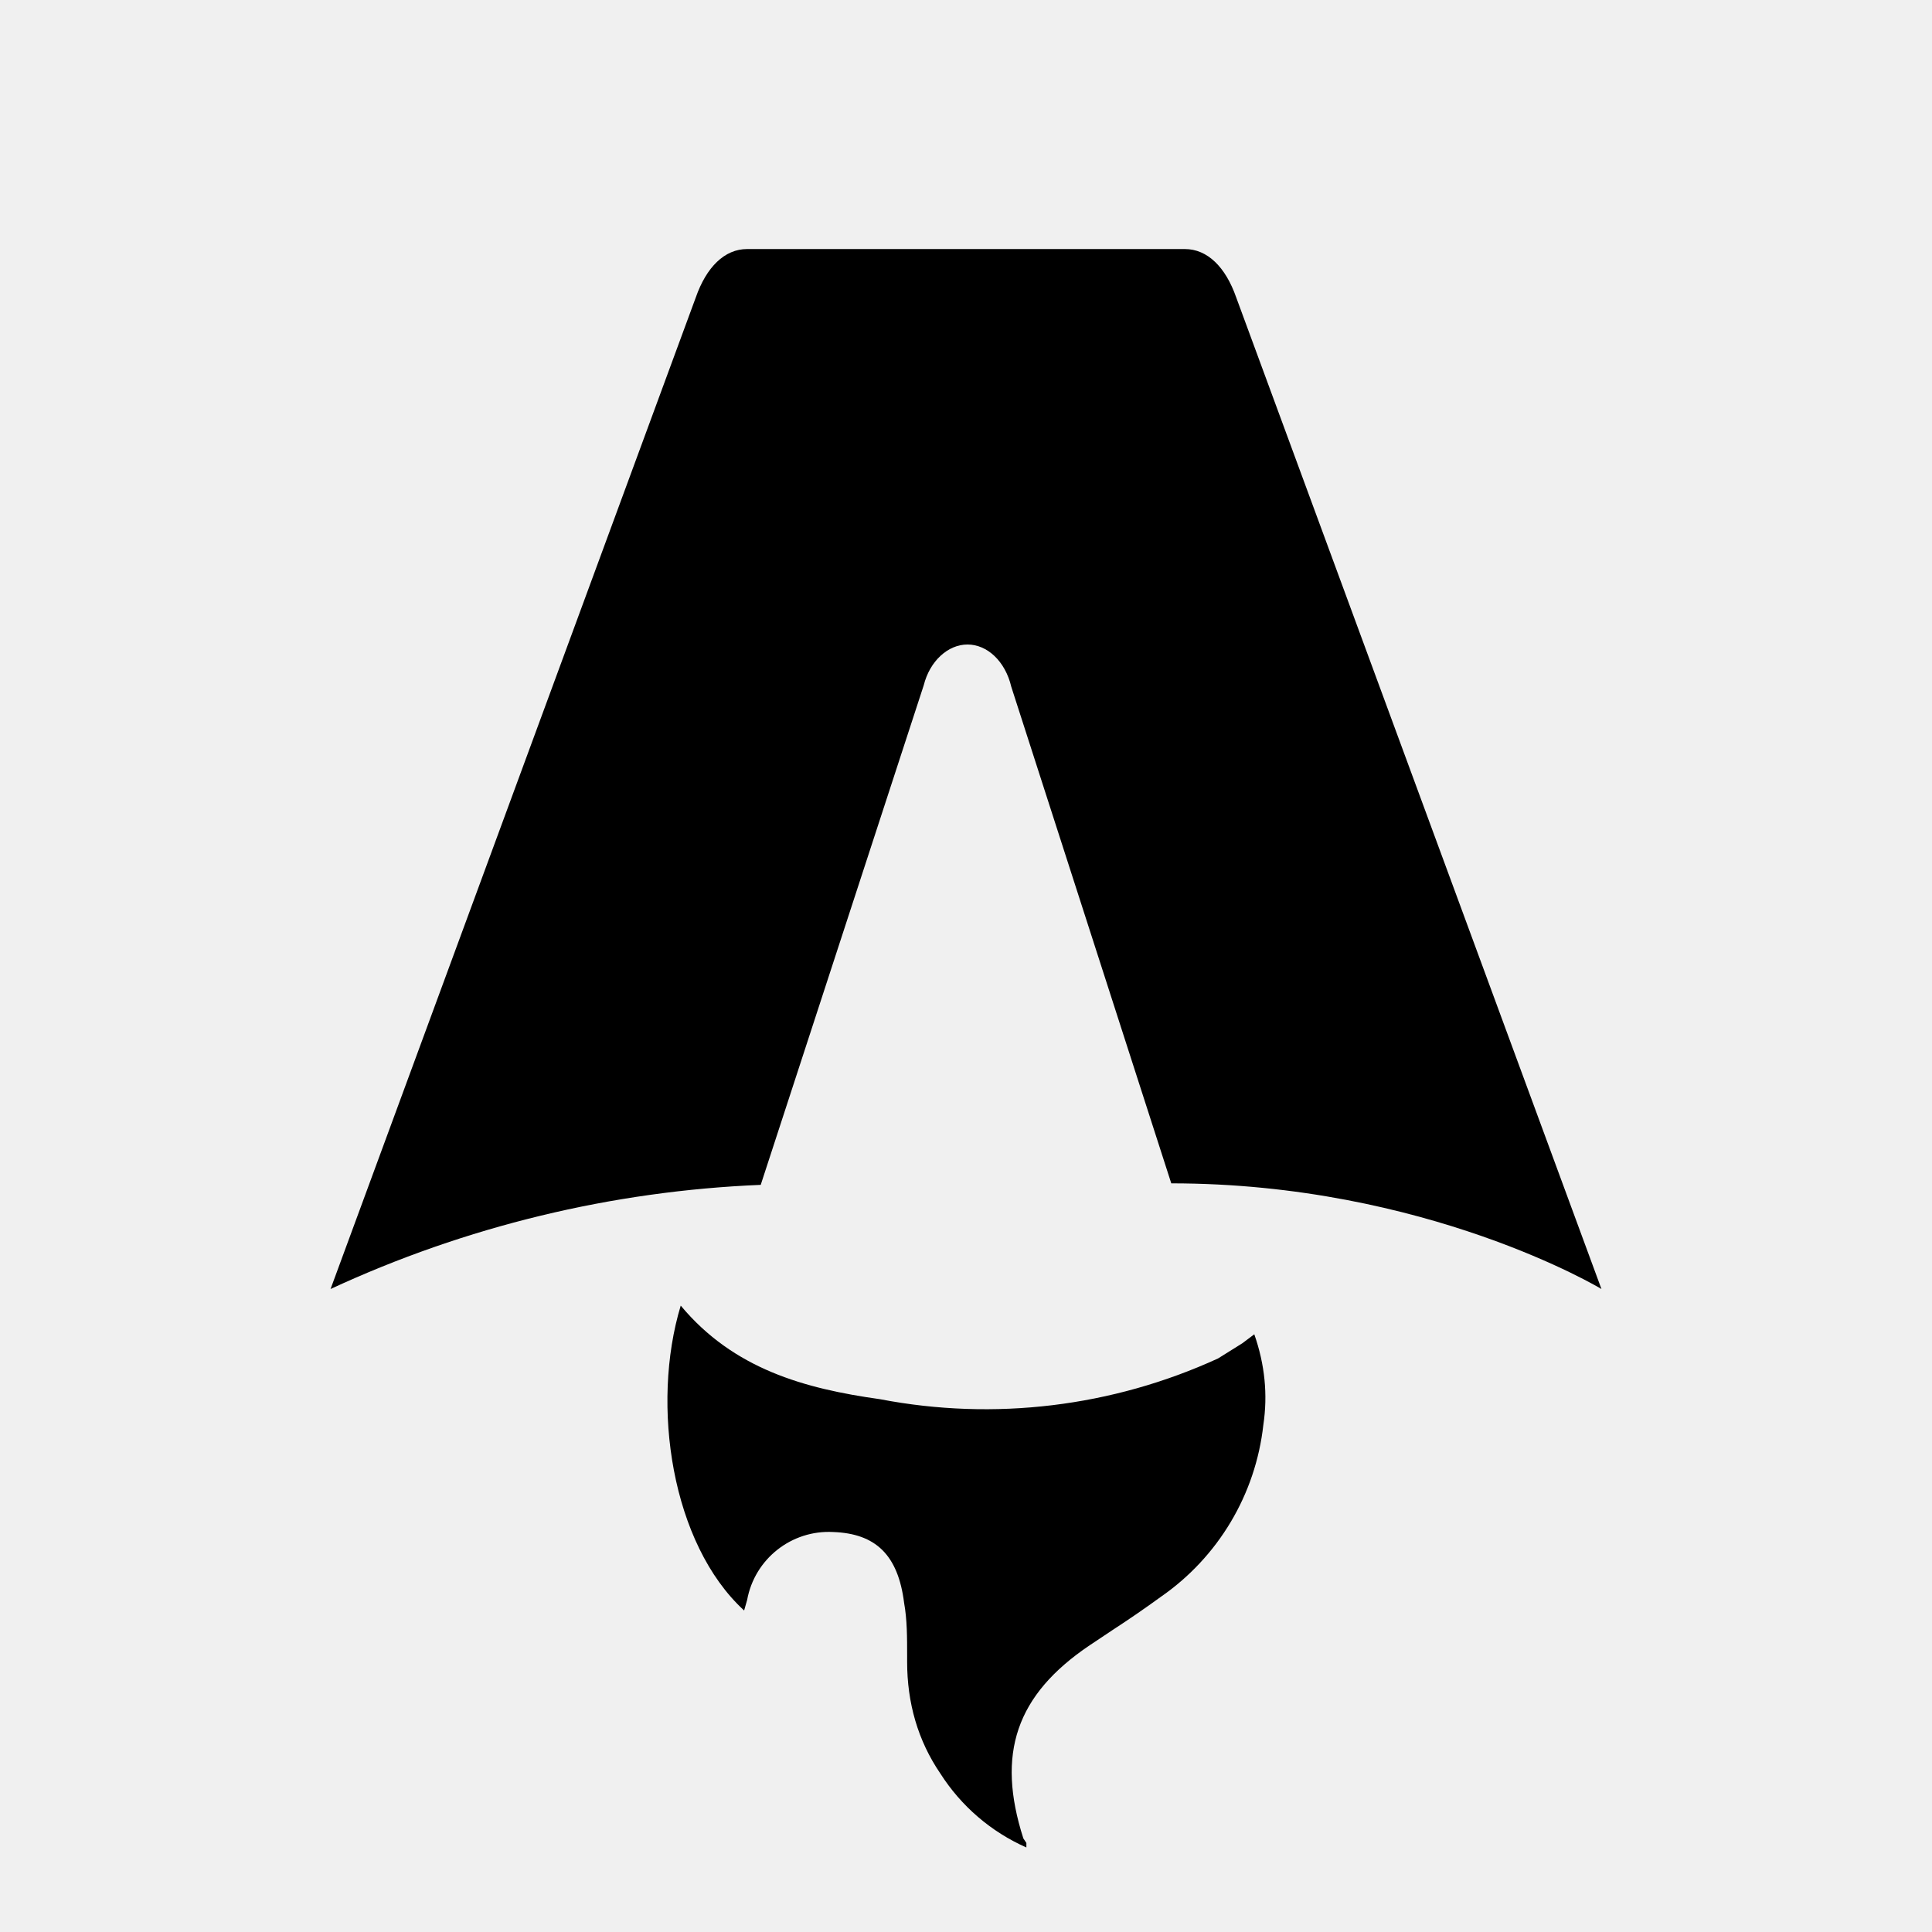
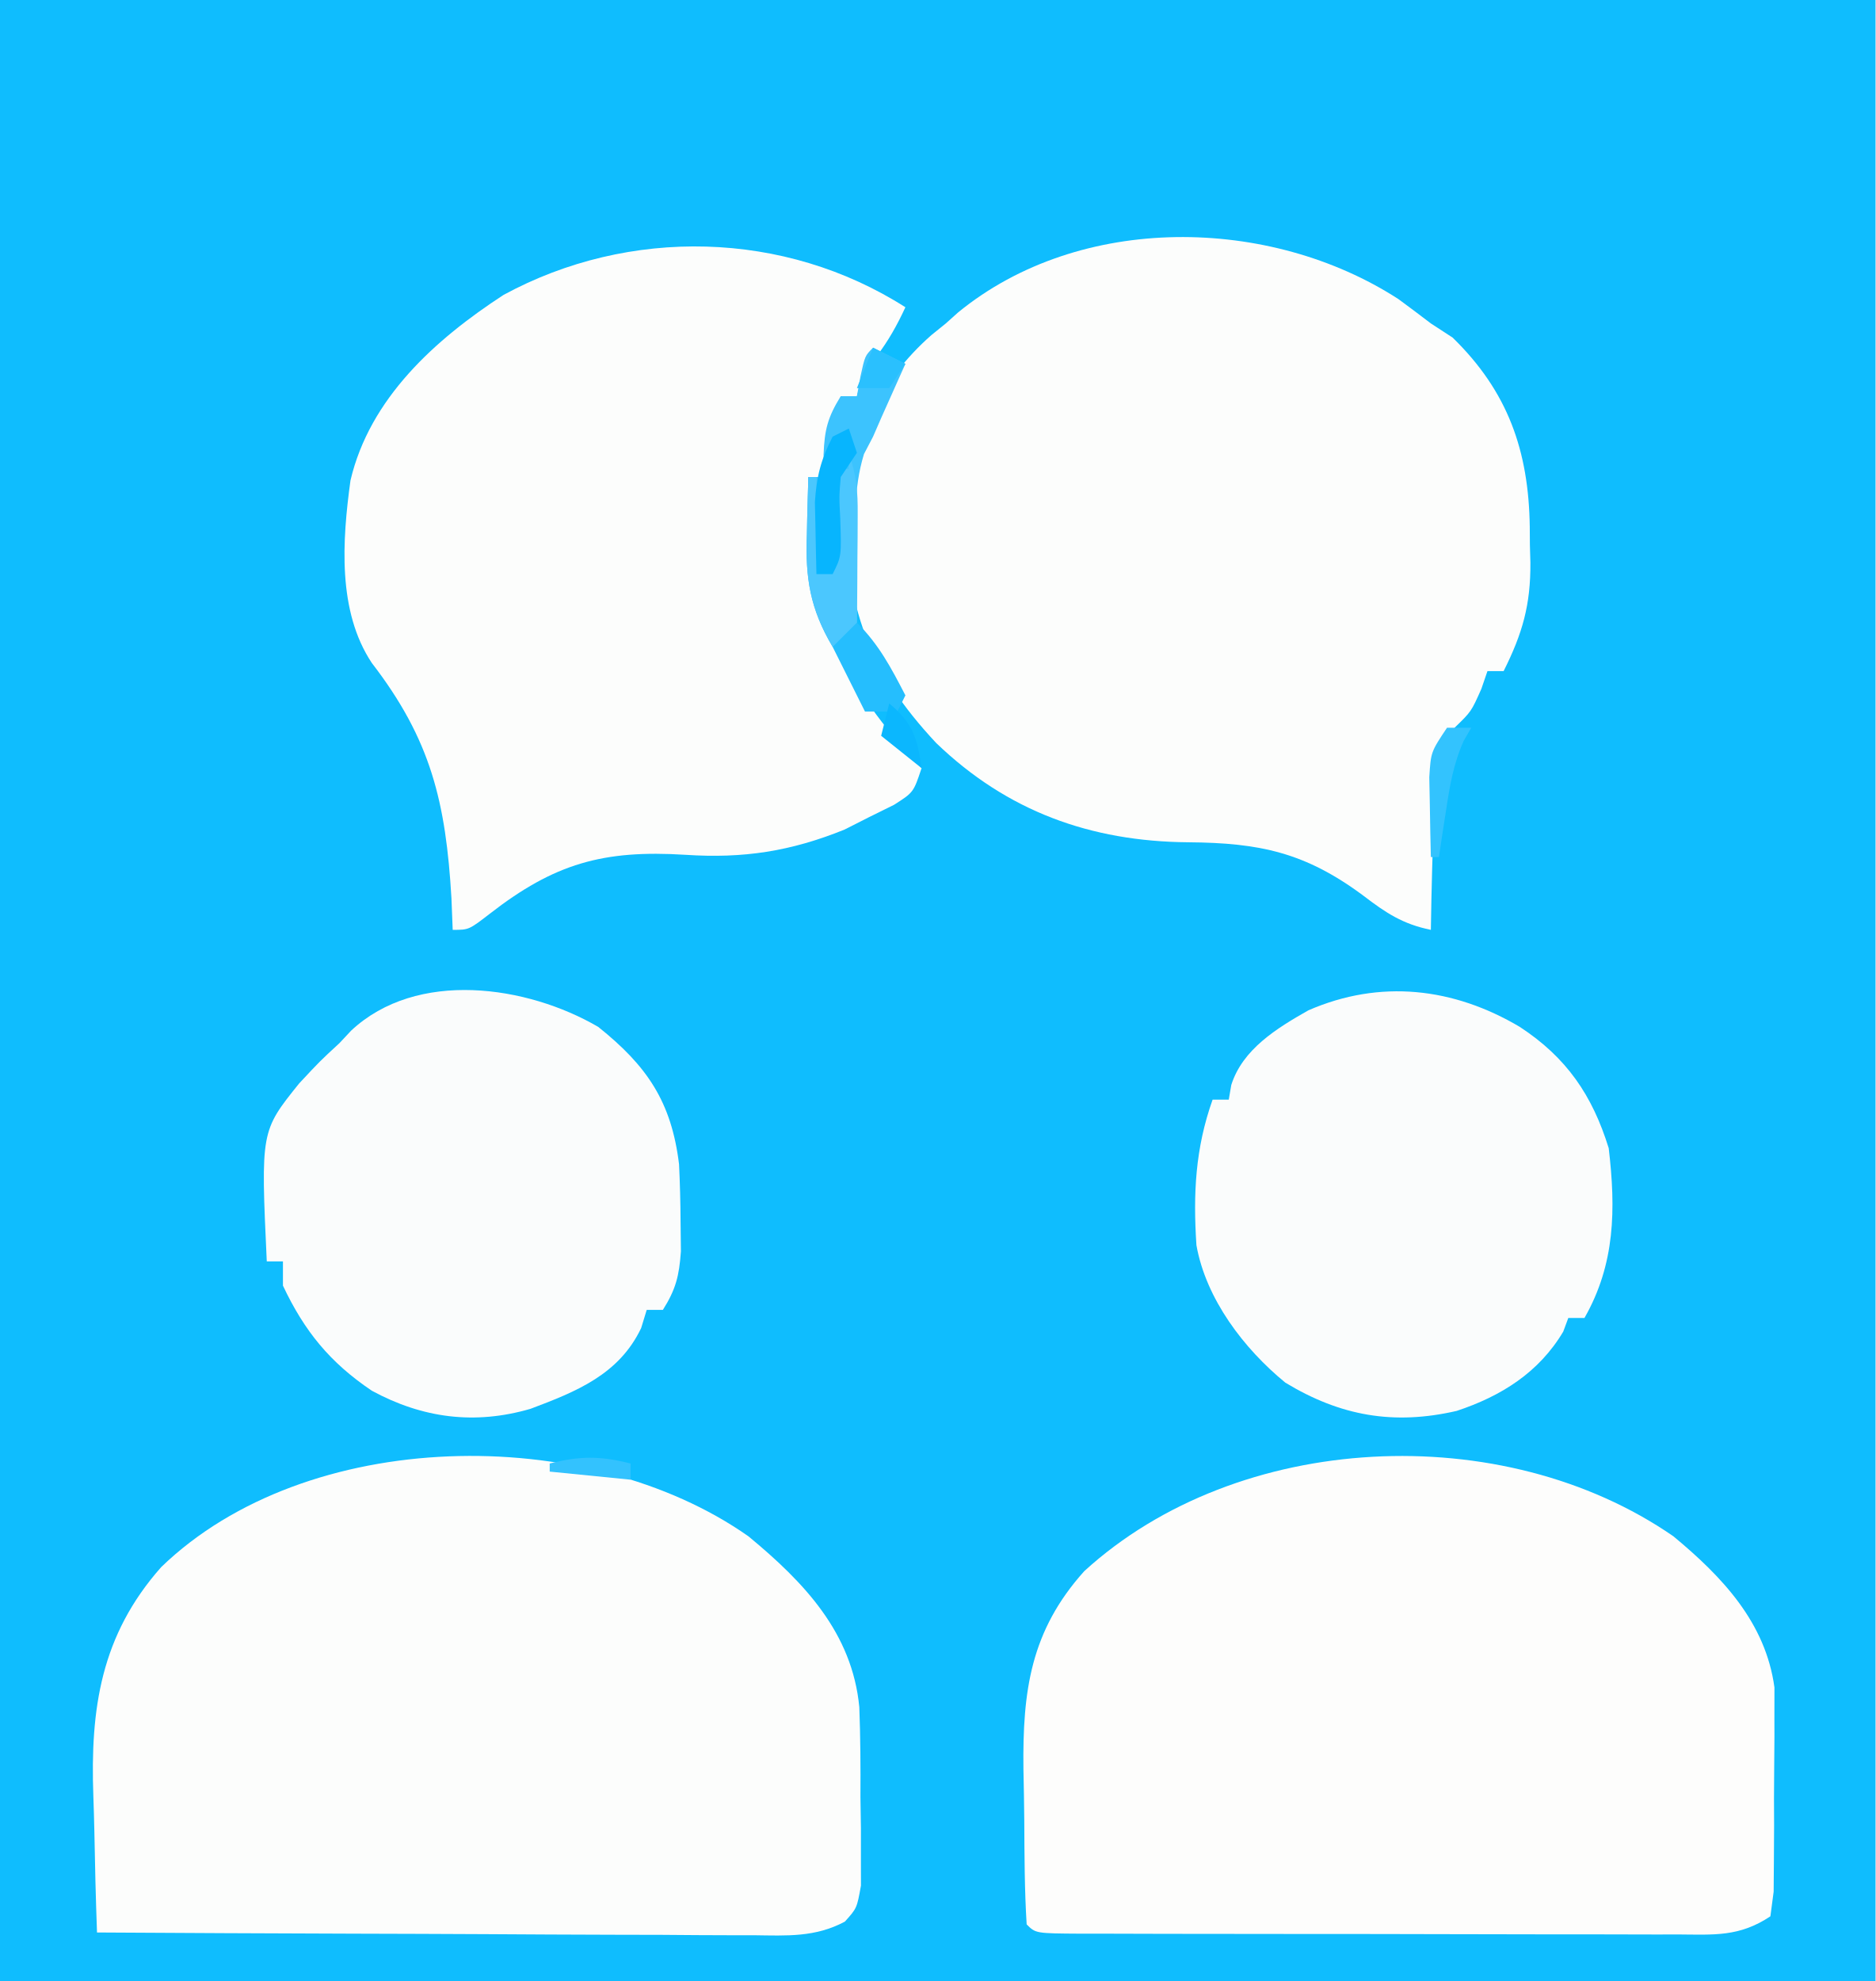
- <svg xmlns="http://www.w3.org/2000/svg" fill="none" viewBox="0 0 128 128">
-   <path d="M50.4 78.5a75.1 75.1 0 0 0-28.5 6.9l24.2-65.7c.7-2 1.9-3.2 3.4-3.2h29c1.5 0 2.7 1.2 3.4 3.2l24.2 65.7s-11.6-7-28.5-7L67 45.5c-.4-1.7-1.6-2.8-2.9-2.8-1.3 0-2.5 1.1-2.9 2.7L50.4 78.5Zm-1.1 28.2Zm-4.2-20.2c-2 6.6-.6 15.8 4.2 20.2a17.5 17.5 0 0 1 .2-.7 5.5 5.5 0 0 1 5.7-4.5c2.8.1 4.3 1.5 4.7 4.7.2 1.1.2 2.3.2 3.5v.4c0 2.7.7 5.2 2.2 7.4a13 13 0 0 0 5.7 4.9v-.3l-.2-.3c-1.8-5.6-.5-9.5 4.4-12.8l1.5-1a73 73 0 0 0 3.2-2.2 16 16 0 0 0 6.8-11.4c.3-2 .1-4-.6-6l-.8.6-1.6 1a37 37 0 0 1-22.4 2.7c-5-.7-9.7-2-13.2-6.2Z" />
-   <style>
-         path { fill: #000; }
-         @media (prefers-color-scheme: dark) {
-             path { fill: #FFF; }
-         }
-     </style>
+ <svg xmlns="http://www.w3.org/2000/svg" version="1.1" width="232" height="245">
+   <path d="M0 0 C76.56 0 153.12 0 232 0 C232 80.85 232 161.7 232 245 C155.44 245 78.88 245 0 245 C0 164.15 0 83.3 0 0 Z " fill="#0FBDFE" transform="translate(0,0)" />
+   <path d="M0 0 C1.342 0.988 2.677 1.986 4 3 C5.33 3.866 5.33 3.866 6.688 4.75 C13.538 11.416 16.1 18.768 16.234 28.141 C16.242 29.247 16.242 29.247 16.25 30.375 C16.271 31.105 16.291 31.834 16.312 32.586 C16.35 37.796 15.336 41.34 13 46 C12.34 46 11.68 46 11 46 C10.752 46.722 10.505 47.444 10.25 48.188 C9 51 9 51 6.969 52.969 C3.999 57.541 4.325 61.969 4.25 67.312 C4.206 68.853 4.206 68.853 4.16 70.424 C4.09 72.949 4.037 75.474 4 78 C0.524 77.29 -1.543 75.918 -4.364 73.762 C-11.54 68.43 -17.173 67.236 -26.017 67.169 C-38.113 67.067 -48.423 63.33 -57.188 54.895 C-65.595 45.915 -68.454 37.963 -68.34 25.746 C-67.572 17.287 -64.181 10.074 -57.793 4.449 C-57.201 3.971 -56.61 3.493 -56 3 C-55.501 2.553 -55.002 2.105 -54.488 1.645 C-39.394 -10.712 -15.902 -10.305 0 0 Z " fill="#FCFDFC" transform="translate(173,37)" />
+   <path d="M0 0 C6.887 5.691 12.83 11.927 13.705 21.125 C13.845 24.834 13.865 28.526 13.844 32.238 C13.864 33.517 13.884 34.796 13.904 36.113 C13.903 37.946 13.903 37.946 13.902 39.816 C13.904 40.929 13.906 42.042 13.908 43.188 C13.406 45.988 13.406 45.988 11.92 47.642 C8.263 49.601 4.735 49.382 0.69 49.329 C-0.188 49.329 -1.066 49.33 -1.971 49.33 C-4.872 49.328 -7.772 49.305 -10.672 49.281 C-12.684 49.276 -14.696 49.271 -16.708 49.268 C-22.002 49.257 -27.295 49.227 -32.589 49.194 C-37.992 49.164 -43.394 49.15 -48.797 49.135 C-59.396 49.103 -69.995 49.051 -80.594 48.988 C-80.744 44.793 -80.852 40.6 -80.923 36.403 C-80.953 34.981 -80.994 33.559 -81.046 32.138 C-81.435 21.328 -80.13 12.232 -72.647 3.793 C-54.675 -13.569 -20.024 -14.083 0 0 Z " fill="#FCFDFC" transform="translate(92.59375,190.0117)" />
+   <path d="M0 0 C6.059 5.018 11.414 10.68 12.502 18.7 C12.5 19.992 12.498 21.283 12.496 22.613 C12.498 23.309 12.499 24.005 12.501 24.721 C12.499 26.178 12.487 27.634 12.467 29.09 C12.437 31.324 12.446 33.557 12.459 35.791 C12.453 37.211 12.444 38.631 12.434 40.051 C12.424 41.336 12.414 42.622 12.404 43.947 C12.271 44.954 12.137 45.962 12 47 C8.162 49.558 5.044 49.274 0.597 49.243 C-0.26 49.245 -1.117 49.247 -2 49.249 C-4.836 49.252 -7.672 49.242 -10.508 49.23 C-12.474 49.229 -14.44 49.229 -16.407 49.229 C-20.528 49.228 -24.648 49.219 -28.769 49.206 C-34.063 49.189 -39.358 49.185 -44.652 49.186 C-48.711 49.185 -52.771 49.18 -56.83 49.173 C-58.783 49.17 -60.736 49.168 -62.689 49.167 C-65.411 49.165 -68.134 49.156 -70.856 49.145 C-71.671 49.146 -72.485 49.146 -73.324 49.147 C-78.886 49.114 -78.886 49.114 -80 48 C-80.268 43.729 -80.271 39.452 -80.295 35.174 C-80.312 33.036 -80.356 30.9 -80.4 28.762 C-80.511 19.116 -79.517 11.704 -72.875 4.312 C-53.855 -13.059 -21.104 -14.595 0 0 Z " fill="#FDFDFC" transform="translate(207,190)" />
+   <path d="M0 0 C-1.029 2.217 -2.082 4.109 -3.562 6.062 C-5.187 8.042 -5.187 8.042 -6 11 C-6.66 11 -7.32 11 -8 11 C-8.66 14.3 -9.32 17.6 -10 21 C-10.66 21 -11.32 21 -12 21 C-12.128 34.019 -9.427 44.216 -0.5 54.188 C0.325 55.116 1.15 56.044 2 57 C1 60 1 60 -1.406 61.535 C-2.427 62.039 -3.448 62.543 -4.5 63.062 C-5.5 63.569 -6.501 64.076 -7.531 64.598 C-14.208 67.297 -20.027 68.191 -27.194 67.719 C-37.368 67.081 -43.42 68.786 -51.445 75.031 C-54 77 -54 77 -56 77 C-56.077 75.061 -56.077 75.061 -56.156 73.082 C-56.851 61.217 -58.694 53.483 -66 44 C-70.274 37.589 -69.666 28.838 -68.645 21.418 C-66.264 11.274 -58.198 3.996 -49.711 -1.527 C-34.182 -9.963 -14.946 -9.536 0 0 Z " fill="#FCFDFC" transform="translate(112,38)" />
+   <path d="M0 0 C5.783 3.781 8.975 8.459 11 15 C11.887 22.535 11.811 29.331 8 36 C7.34 36 6.68 36 6 36 C5.794 36.557 5.588 37.114 5.375 37.688 C2.362 42.755 -2.314 45.674 -7.801 47.492 C-15.584 49.289 -22.194 48.127 -29 44 C-34.13 39.803 -38.815 33.664 -40 27 C-40.419 20.635 -40.14 15.019 -38 9 C-37.34 9 -36.68 9 -36 9 C-35.898 8.403 -35.796 7.806 -35.691 7.191 C-34.293 2.76 -30.055 0.164 -26.145 -2.051 C-17.262 -5.915 -8.198 -4.861 0 0 Z " fill="#FAFCFC" transform="translate(188,127)" />
+   <path d="M0 0 C6.038 4.819 9.064 9.268 10 17 C10.114 19.373 10.175 21.749 10.188 24.125 C10.202 25.324 10.216 26.523 10.23 27.758 C10.014 30.803 9.603 32.453 8 35 C7.34 35 6.68 35 6 35 C5.773 35.742 5.546 36.485 5.312 37.25 C2.573 42.989 -2.686 45.1 -8.383 47.238 C-15.257 49.239 -21.725 48.406 -28 45 C-33.186 41.508 -36.342 37.635 -39 32 C-39 31.01 -39 30.02 -39 29 C-39.66 29 -40.32 29 -41 29 C-41.746 12.9 -41.746 12.9 -37 7 C-34.438 4.25 -34.438 4.25 -32 2 C-31.29 1.24 -31.29 1.24 -30.566 0.465 C-22.433 -7.142 -8.793 -5.129 0 0 Z " fill="#FAFCFC" transform="translate(74,127)" />
+   <path d="M0 0 C1.32 0.66 2.64 1.32 4 2 C3.734 2.592 3.469 3.183 3.195 3.793 C2.666 4.978 2.666 4.978 2.125 6.188 C1.777 6.965 1.429 7.742 1.07 8.543 C0.717 9.354 0.364 10.165 0 11 C-0.557 12.067 -0.557 12.067 -1.125 13.156 C-2.466 17.513 -2.208 21.784 -2.125 26.312 C-2.111 27.71 -2.111 27.71 -2.098 29.135 C-2.074 31.423 -2.041 33.712 -2 36 C-3.485 36.495 -3.485 36.495 -5 37 C-7.794 32.291 -8.39 28.493 -8.188 23.125 C-8.174 22.437 -8.16 21.748 -8.146 21.039 C-8.111 19.359 -8.058 17.679 -8 16 C-7.34 16 -6.68 16 -6 16 C-6.041 15.092 -6.082 14.185 -6.125 13.25 C-6.005 10.122 -5.609 8.614 -4 6 C-3.34 6 -2.68 6 -2 6 C-1.856 5.196 -1.711 4.391 -1.562 3.562 C-1 1 -1 1 0 0 Z " fill="#3CC3FE" transform="translate(108,43)" />
+   <path d="M0 0 C0.961 2.883 1.117 4.677 1.098 7.668 C1.093 9.007 1.093 9.007 1.088 10.373 C1.08 11.302 1.071 12.231 1.062 13.188 C1.058 14.128 1.053 15.068 1.049 16.037 C1.037 18.358 1.021 20.679 1 23 C0.01 23.33 -0.98 23.66 -2 24 C-4.794 19.291 -5.39 15.493 -5.188 10.125 C-5.174 9.437 -5.16 8.748 -5.146 8.039 C-5.111 6.359 -5.058 4.679 -5 3 C-4.67 3 -4.34 3 -4 3 C-4 6.96 -4 10.92 -4 15 C-3.34 15 -2.68 15 -2 15 C-2 10.71 -2 6.42 -2 2 C-1.34 2 -0.68 2 0 2 C0 1.34 0 0.68 0 0 Z " fill="#4BC7FE" transform="translate(105,56)" />
+   <path d="M0 0 C2.741 2.741 4.213 5.549 6 9 C5.67 9.66 5.34 10.32 5 11 C3.68 11 2.36 11 1 11 C-0.32 8.36 -1.64 5.72 -3 3 C-2.01 2.01 -1.02 1.02 0 0 Z " fill="#25BEFE" transform="translate(106,77)" />
+   <path d="M0 0 C0.33 0.99 0.66 1.98 1 3 C0.01 4.485 0.01 4.485 -1 6 C-1.204 8.449 -1.204 8.449 -1.062 11.062 C-0.902 15.805 -0.902 15.805 -2 18 C-2.66 18 -3.32 18 -4 18 C-4.054 16.104 -4.093 14.209 -4.125 12.312 C-4.148 11.257 -4.171 10.201 -4.195 9.113 C-3.997 5.945 -3.449 3.811 -2 1 C-1.34 0.67 -0.68 0.34 0 0 Z " fill="#07B5FE" transform="translate(105,53)" />
+   <path d="M0 0 C0.99 0 1.98 0 3 0 C2.693 0.531 2.386 1.062 2.07 1.609 C0.784 4.481 0.348 7.142 -0.125 10.25 C-0.293 11.328 -0.46 12.405 -0.633 13.516 C-0.754 14.335 -0.875 15.155 -1 16 C-1.33 16 -1.66 16 -2 16 C-2.054 13.896 -2.093 11.792 -2.125 9.688 C-2.148 8.516 -2.171 7.344 -2.195 6.137 C-2 3 -2 3 0 0 Z " fill="#33C3FE" transform="translate(179,90)" />
+   <path d="M0 0 C1.32 0.66 2.64 1.32 4 2 C3.01 3.485 3.01 3.485 2 5 C0.68 5 -0.64 5 -2 5 C-1.34 3.35 -0.68 1.7 0 0 Z " fill="#2AC0FE" transform="translate(108,43)" />
+   <path d="M0 0 C0 0.66 0 1.32 0 2 C-3.3 1.67 -6.6 1.34 -10 1 C-10 0.67 -10 0.34 -10 0 C-6.305 -0.95 -3.695 -0.95 0 0 Z " fill="#33C2FE" transform="translate(78,181)" />
+   <path d="M0 0 C2.899 2.395 3.502 4.312 4 8 C2.35 6.68 0.7 5.36 -1 4 C-0.67 2.68 -0.34 1.36 0 0 Z " fill="#0BB7FE" transform="translate(110,87)" />
</svg>
